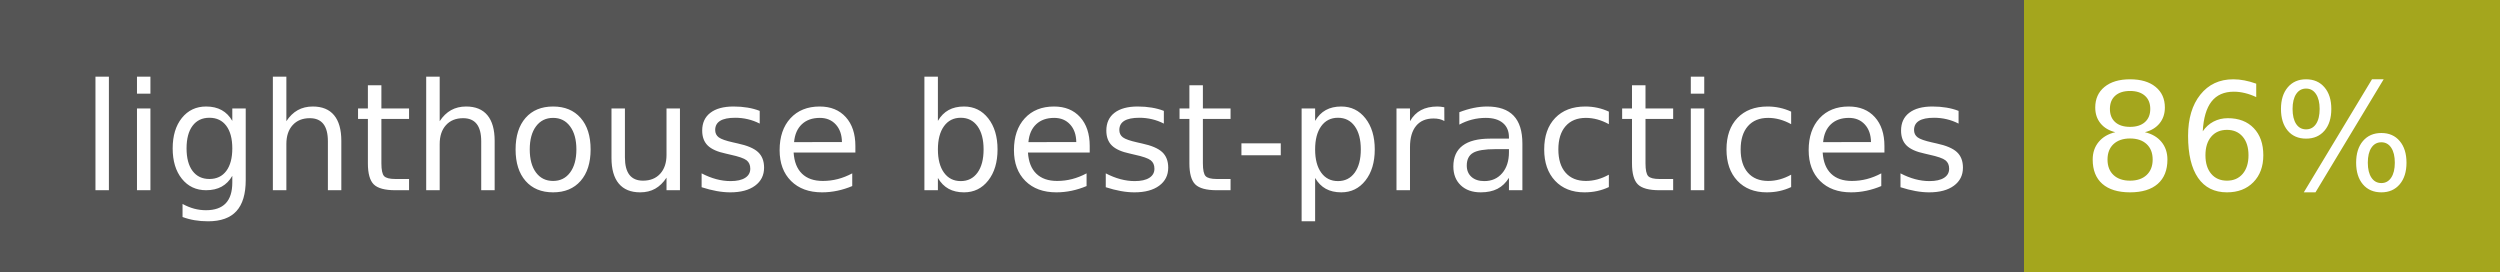
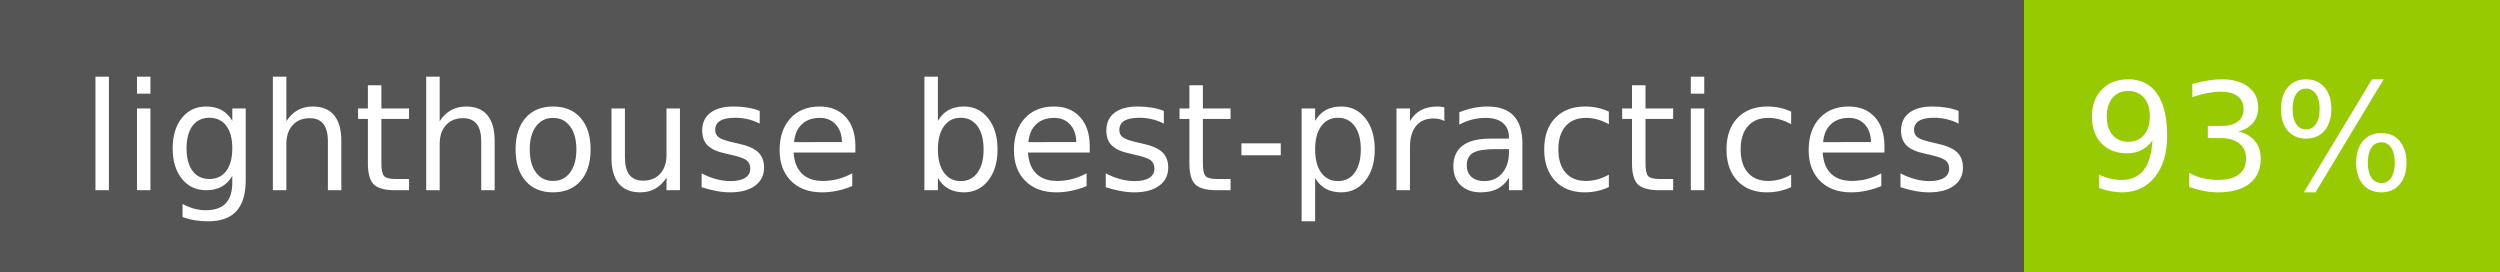
<svg xmlns="http://www.w3.org/2000/svg" width="184" height="20">
  <g shape-rendering="crispEdges">
    <path fill="#555" d="M0 0h149v20H0z" />
-     <path fill="#a4a61d" d="M149 0h35v20H149z" />
+     <path fill="#97ca00" d="M149 0h35v20H149z" />
  </g>
  <g fill="#fff" text-anchor="middle" font-family="DejaVu Sans,Verdana,Geneva,sans-serif" font-size="110">
    <text x="755" y="140" transform="scale(.1)" textLength="1390">lighthouse best-practices</text>
-     <text x="1655" y="140" transform="scale(.1)" textLength="250">86%</text>
+     <text x="1655" y="140" transform="scale(.1)" textLength="250">93%</text>
  </g>
</svg>
